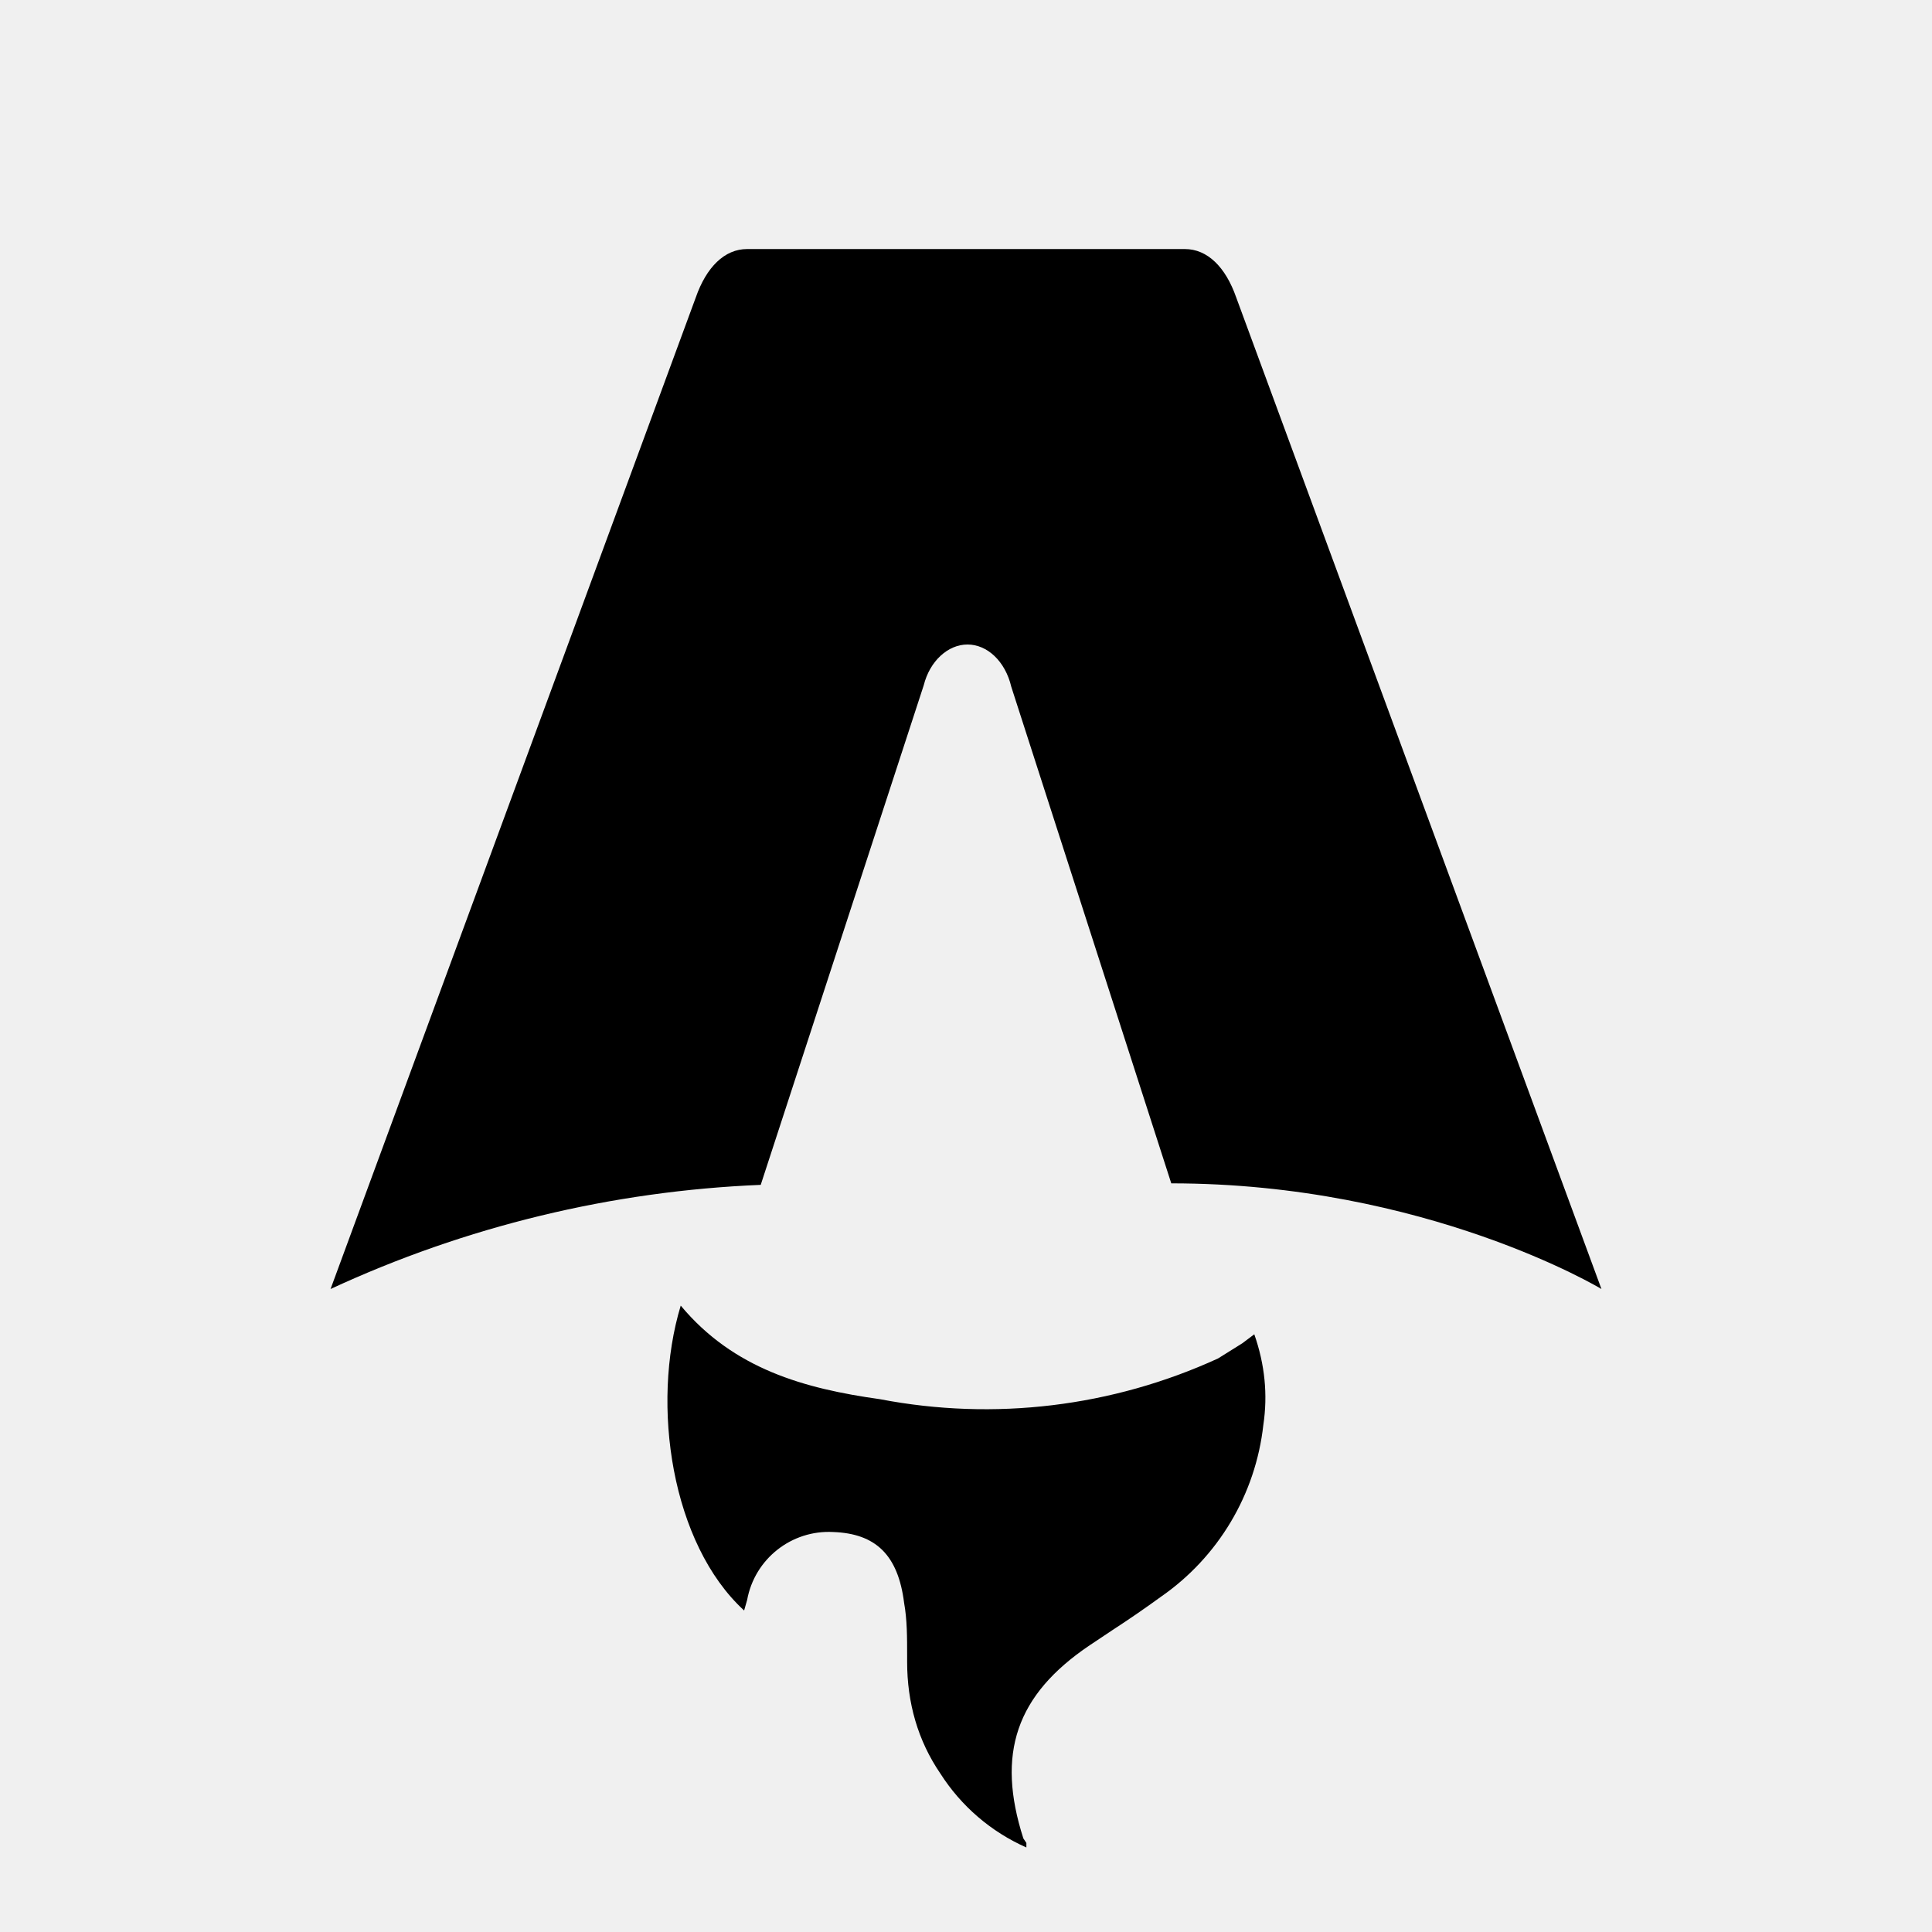
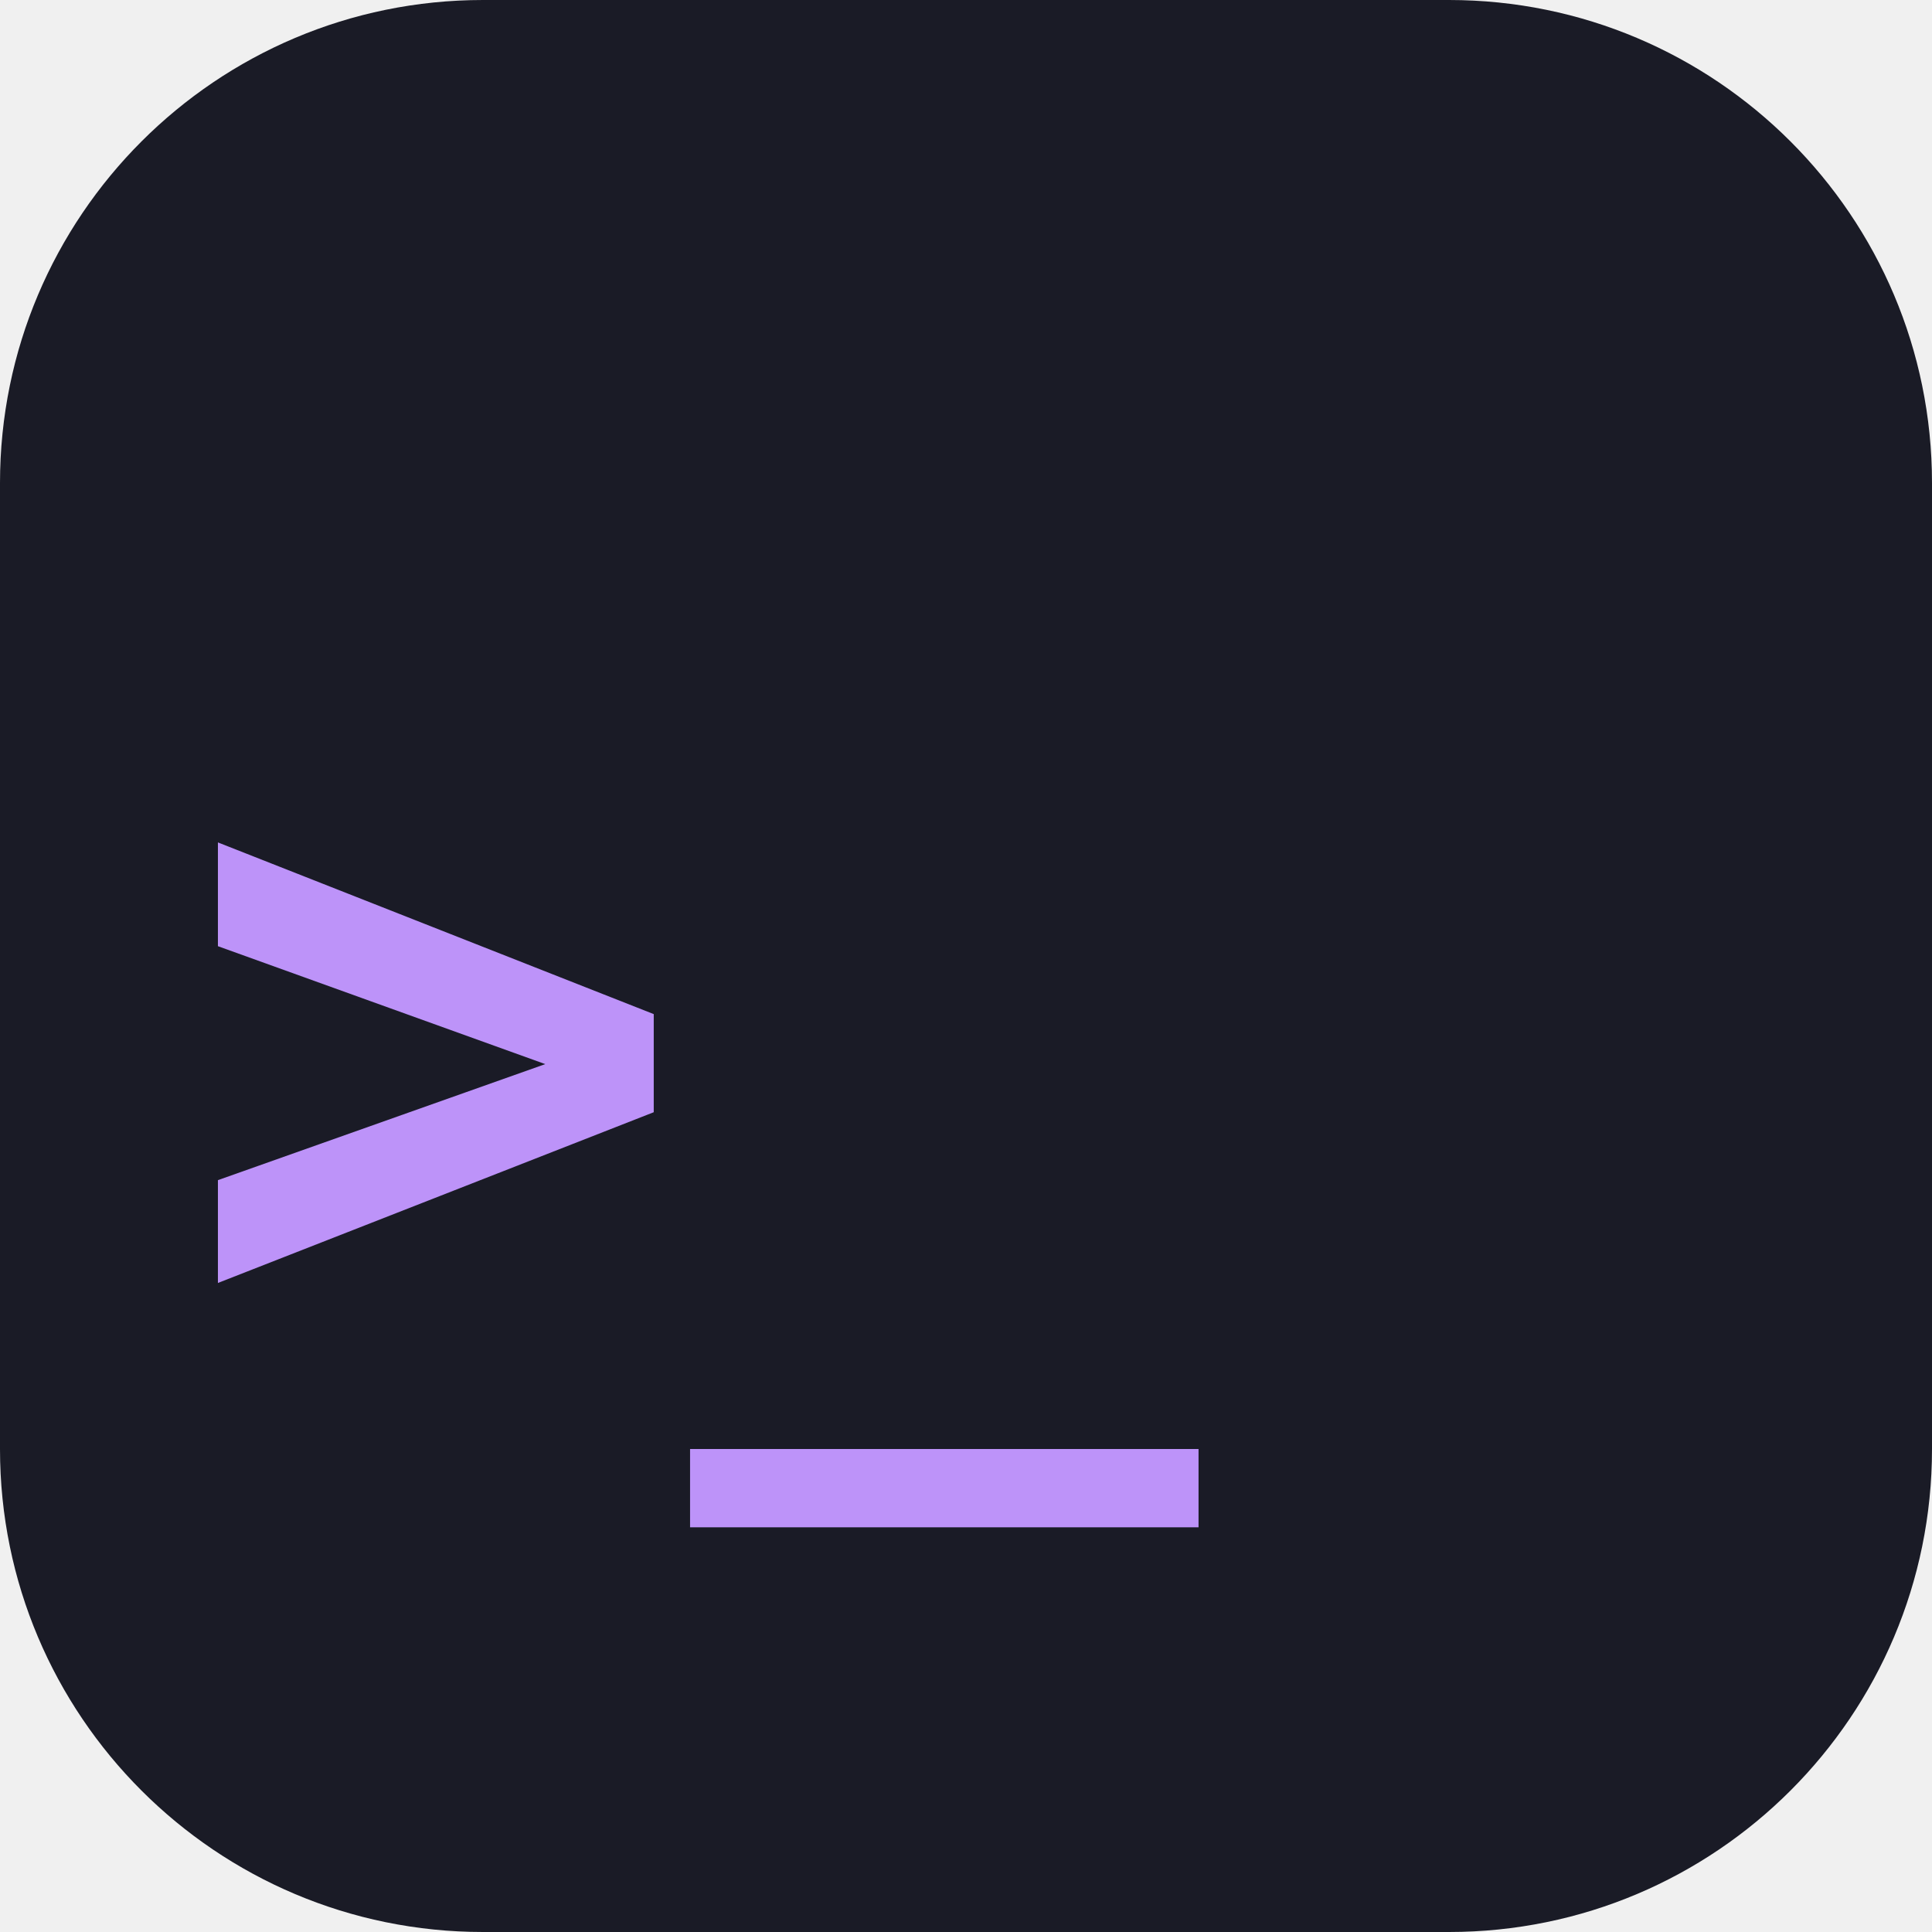
- <svg xmlns="http://www.w3.org/2000/svg" fill="none" viewBox="0 0 128 128">
-   <path d="M50.4 78.5a75.1 75.1 0 0 0-28.5 6.9l24.2-65.7c.7-2 1.9-3.2 3.4-3.2h29c1.5 0 2.7 1.2 3.4 3.2l24.2 65.7s-11.6-7-28.5-7L67 45.5c-.4-1.7-1.6-2.8-2.9-2.8-1.3 0-2.5 1.1-2.9 2.7L50.4 78.5Zm-1.1 28.2Zm-4.2-20.2c-2 6.6-.6 15.8 4.2 20.2a17.5 17.5 0 0 1 .2-.7 5.5 5.5 0 0 1 5.7-4.5c2.8.1 4.3 1.5 4.7 4.7.2 1.1.2 2.3.2 3.5v.4c0 2.7.7 5.2 2.2 7.4a13 13 0 0 0 5.7 4.9v-.3l-.2-.3c-1.8-5.6-.5-9.5 4.4-12.8l1.5-1a73 73 0 0 0 3.2-2.2 16 16 0 0 0 6.8-11.4c.3-2 .1-4-.6-6l-.8.6-1.6 1a37 37 0 0 1-22.4 2.7c-5-.7-9.7-2-13.2-6.2Z" />
-   <style>
-         path { fill: #000; }
-         @media (prefers-color-scheme: dark) {
-             path { fill: #FFF; }
-         }
-     </style>
+ <svg xmlns="http://www.w3.org/2000/svg" viewBox="0 0 32 32">
+   <rect width="32" height="32" rx="8" fill="#1a1b26" />
+   <text x="3" y="22" font-family="monospace" font-weight="700" font-size="14" fill="#bd93f9">&gt;_</text>
</svg>
